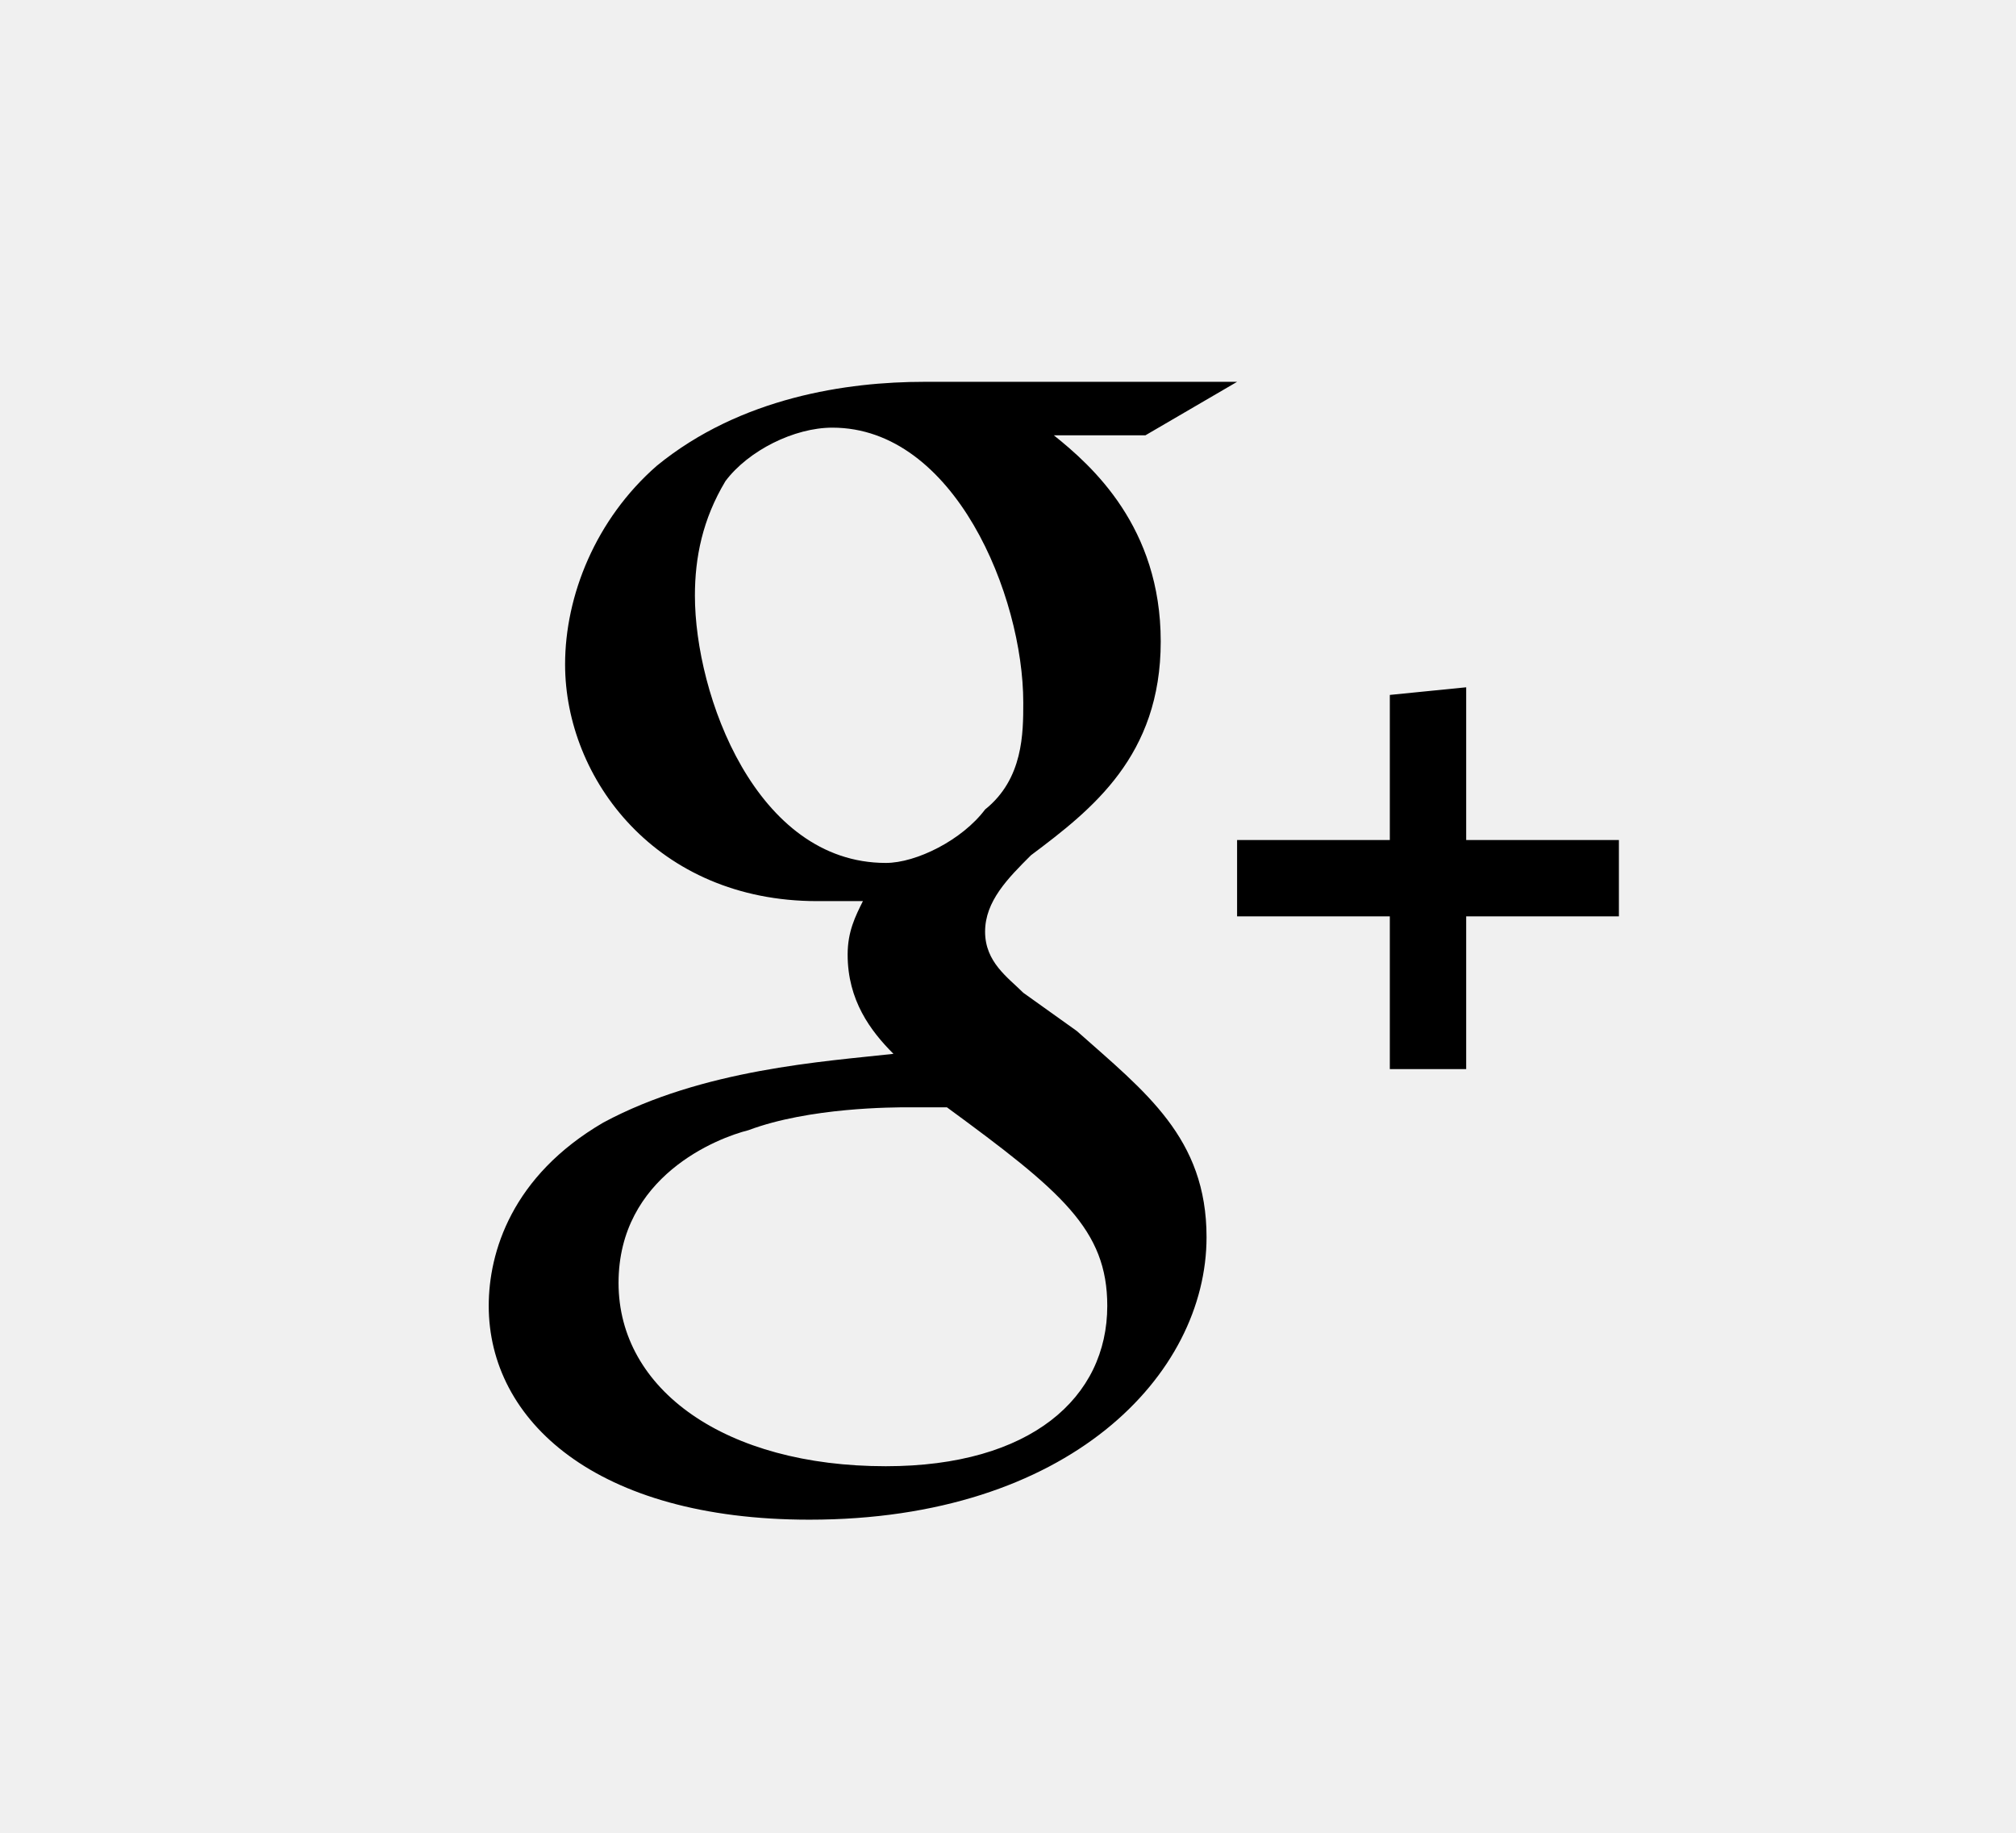
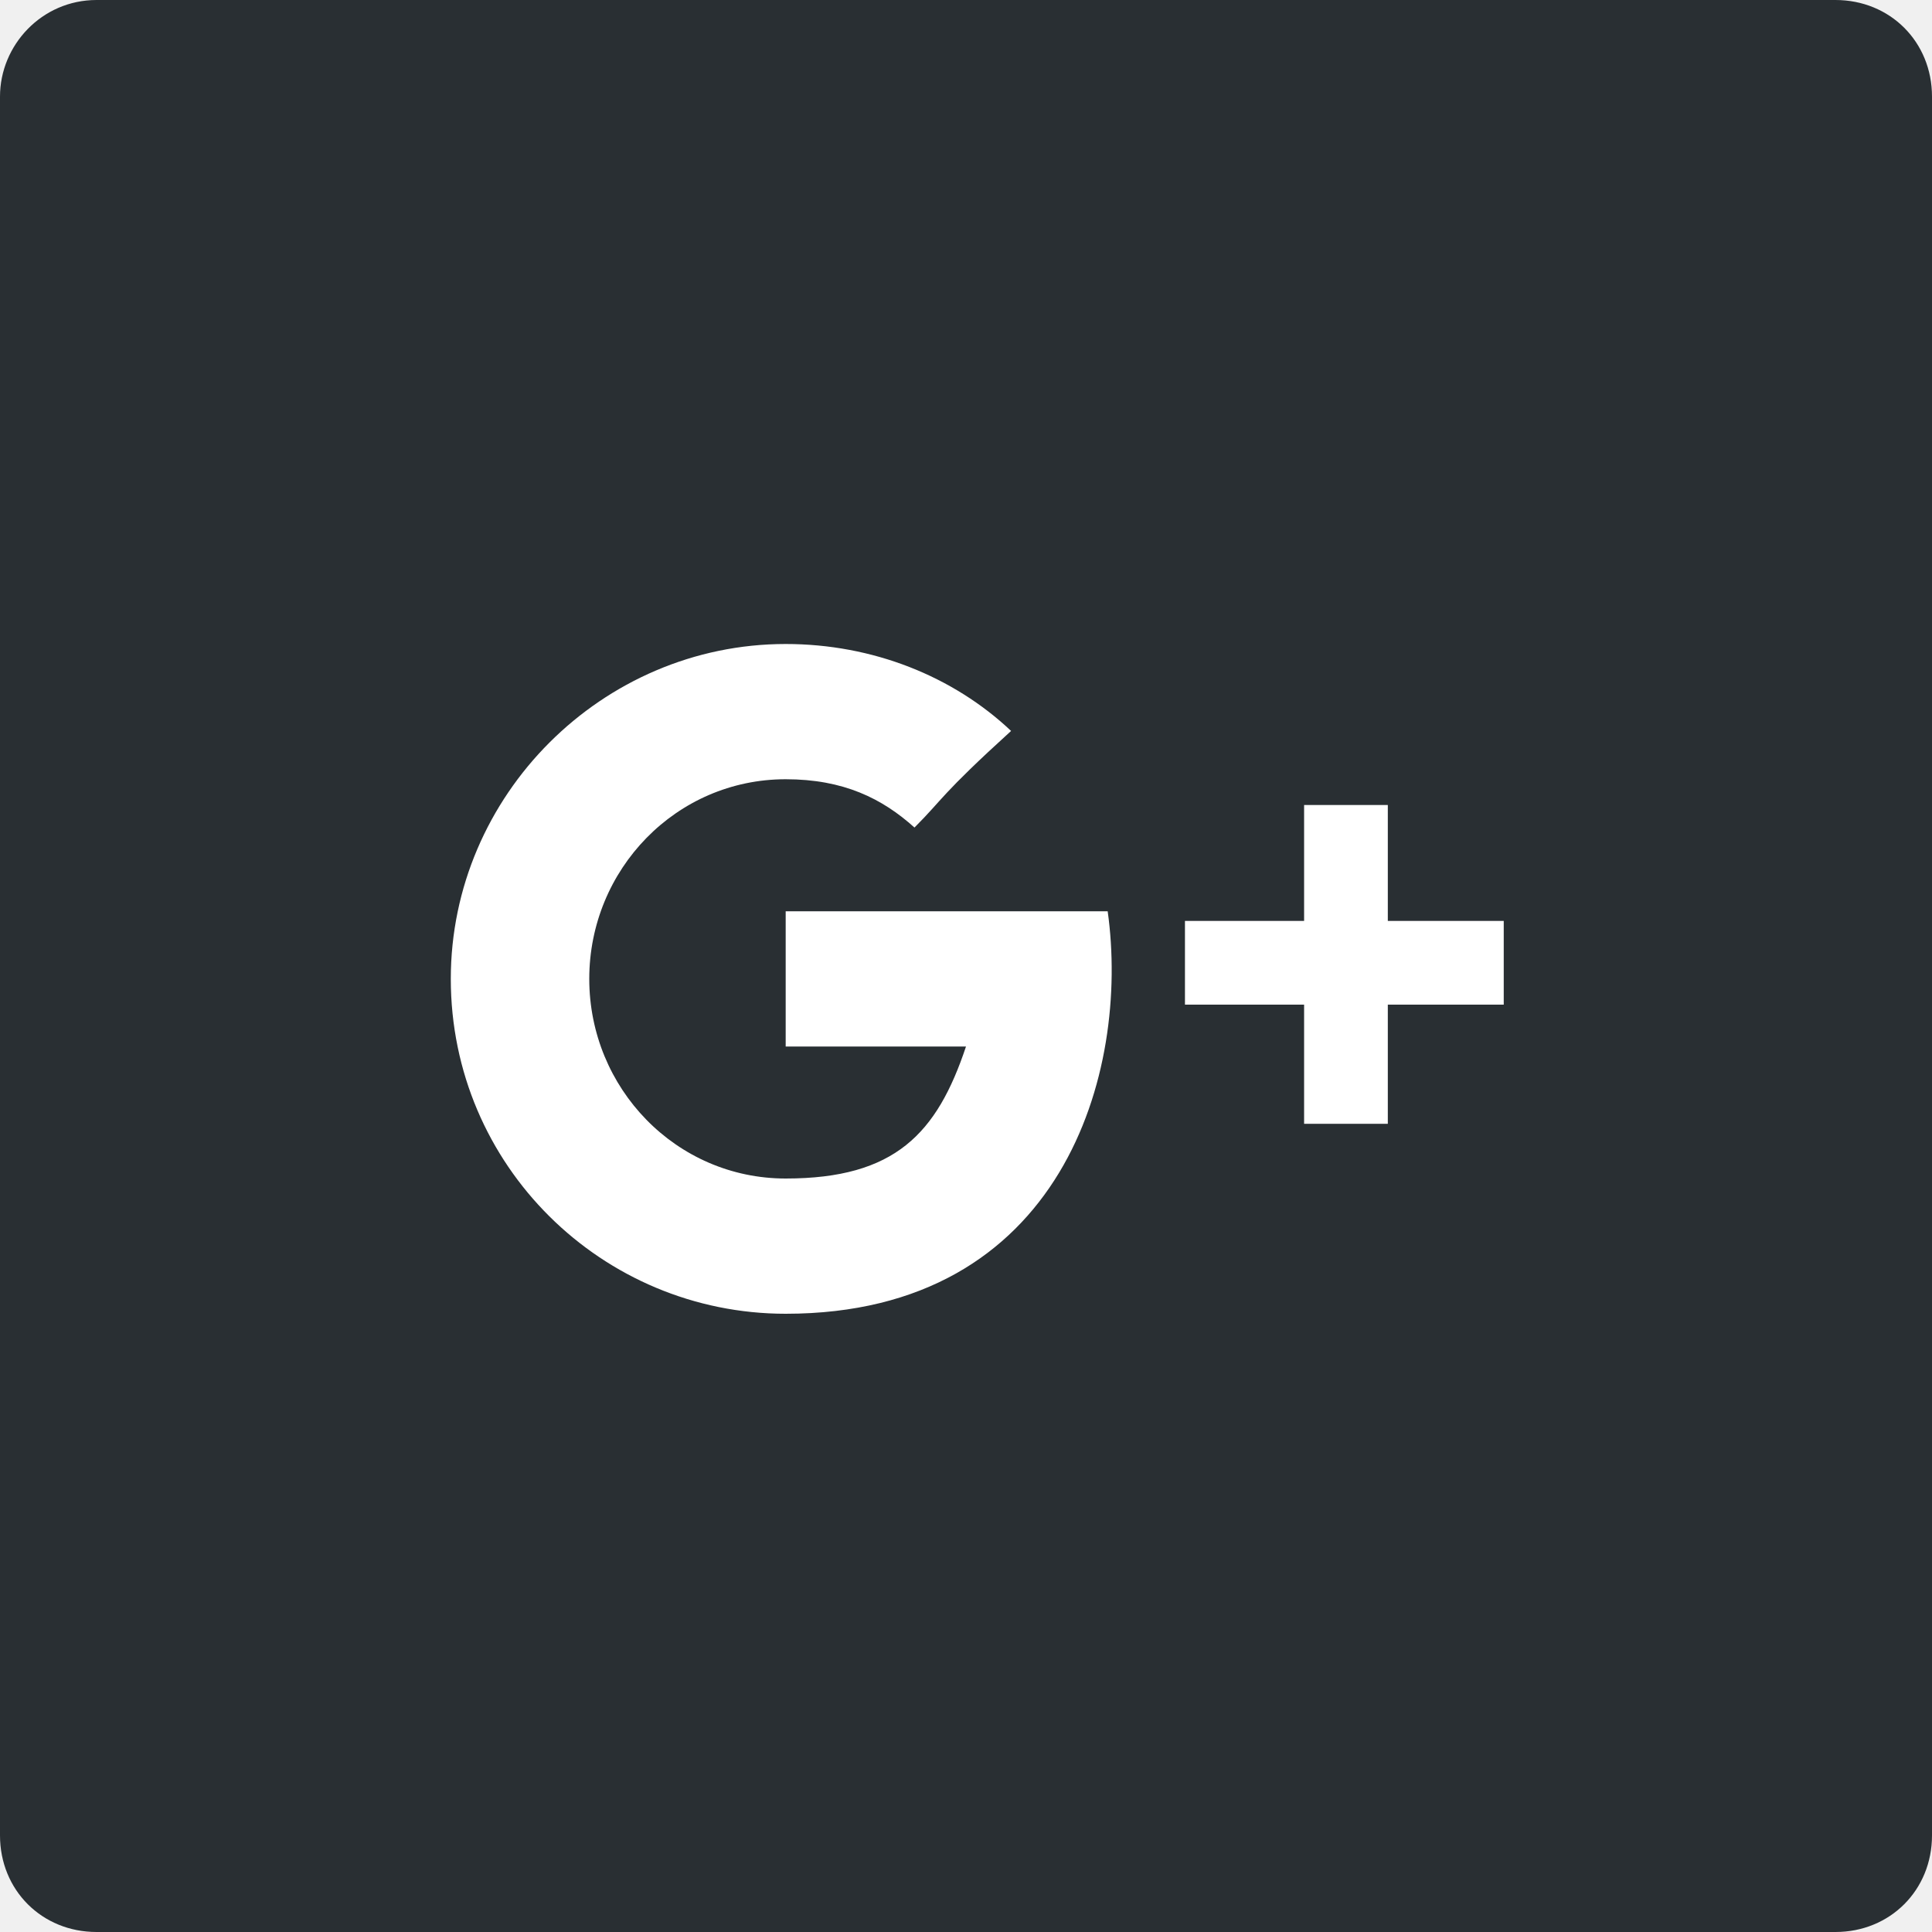
- <svg xmlns="http://www.w3.org/2000/svg" version="1" width="22" height="20" viewBox="0 0 24 24">
-   <path d="M12.9 13.5l-.7-.5c-.2-.2-.5-.4-.5-.8s.3-.7.6-1c.8-.6 1.7-1.3 1.7-2.8 0-1.5-.9-2.3-1.4-2.7h1.2l1.2-.7h-4.1c-1 0-2.4.2-3.5 1.1-.8.7-1.2 1.7-1.2 2.6 0 1.5 1.2 3.1 3.3 3.1h.6c-.1.2-.2.4-.2.7 0 .6.3 1 .6 1.3-.9.1-2.5.2-3.8.9-1.2.7-1.5 1.7-1.5 2.4 0 1.5 1.4 2.8 4.2 2.8 3.4 0 5.2-1.9 5.2-3.7 0-1.3-.8-1.9-1.7-2.7zm-2.5-2.2c-1.7 0-2.5-2.2-2.5-3.5 0-.5.1-1 .4-1.5.3-.4.9-.7 1.4-.7 1.6 0 2.5 2.2 2.5 3.6 0 .4 0 1-.5 1.4-.3.4-.9.7-1.3.7zm0 7.9c-2.1 0-3.5-1-3.5-2.4s1.3-1.9 1.7-2c.8-.3 1.9-.3 2.1-.3h.5c1.5 1.1 2.1 1.6 2.1 2.6 0 1.2-1 2.1-2.9 2.1zM17 12h-2v-1h2v-1.9l1-.1v2h2v1h-2v2h-1z" />
+ <svg xmlns="http://www.w3.org/2000/svg" version="1.1" id="Layer_1" x="0px" y="0px" viewBox="-267 465.1 60 60" style="enable-background:new -267 465.1 60 60;" xml:space="preserve">
+   <style type="text/css">
+ 	.st0{fill:#CA4738;}
+ 	.st1{fill:#FFFFFF;}
+ 	.st2{fill:#292F33;}
+ 	.st3{fill:#3B5998;}
+ 	.st4{fill:#55ACEE;}
+ 	.st5{clip-path:url(#SVGID_2_);fill-rule:evenodd;clip-rule:evenodd;fill:#292F33;}
+ 	.st6{opacity:0.12;fill-rule:evenodd;clip-rule:evenodd;fill:#420000;}
+ 	.st7{fill:url(#SVGID_3_);}
+ 	.st8{fill:#0065A1;}
+ </style>
+   <g id="soical_1_">
+     <g id="social_1_" transform="translate(-473, -138)">
+       <g id="square-flat_1_" transform="translate(173, 138)">
+         <path id="square-4_1_" class="st2" d="M36,465.1h54c1.7,0,3,1.3,3,3v54c0,1.7-1.3,3-3,3H36c-1.7,0-3-1.3-3-3v-54     C33,466.5,34.3,465.1,36,465.1z" />
+       </g>
+       <g id="icon_1_" transform="translate(182, 150)">
+         <path id="google_plus_1_" class="st1" d="M67.1,481.7v-3.6h-2.6v3.6h-3.7v2.6h3.7v3.7h2.6v-3.7h3.6v-2.6H67.1z M48.4,481.5v4.1     c0,0,4,0,5.6,0c-0.9,2.7-2.2,4.1-5.6,4.1c-3.4,0-6.1-2.8-6.1-6.2s2.7-6.2,6.1-6.2c1.8,0,3,0.6,4,1.5c0.9-0.9,0.8-1,3-3     c-1.8-1.7-4.3-2.7-7-2.7c-5.7,0-10.4,4.7-10.4,10.4c0,5.8,4.7,10.4,10.4,10.4c8.6,0,10.7-7.5,10-12.5H48.4z" />
+       </g>
+     </g>
+   </g>
</svg>
